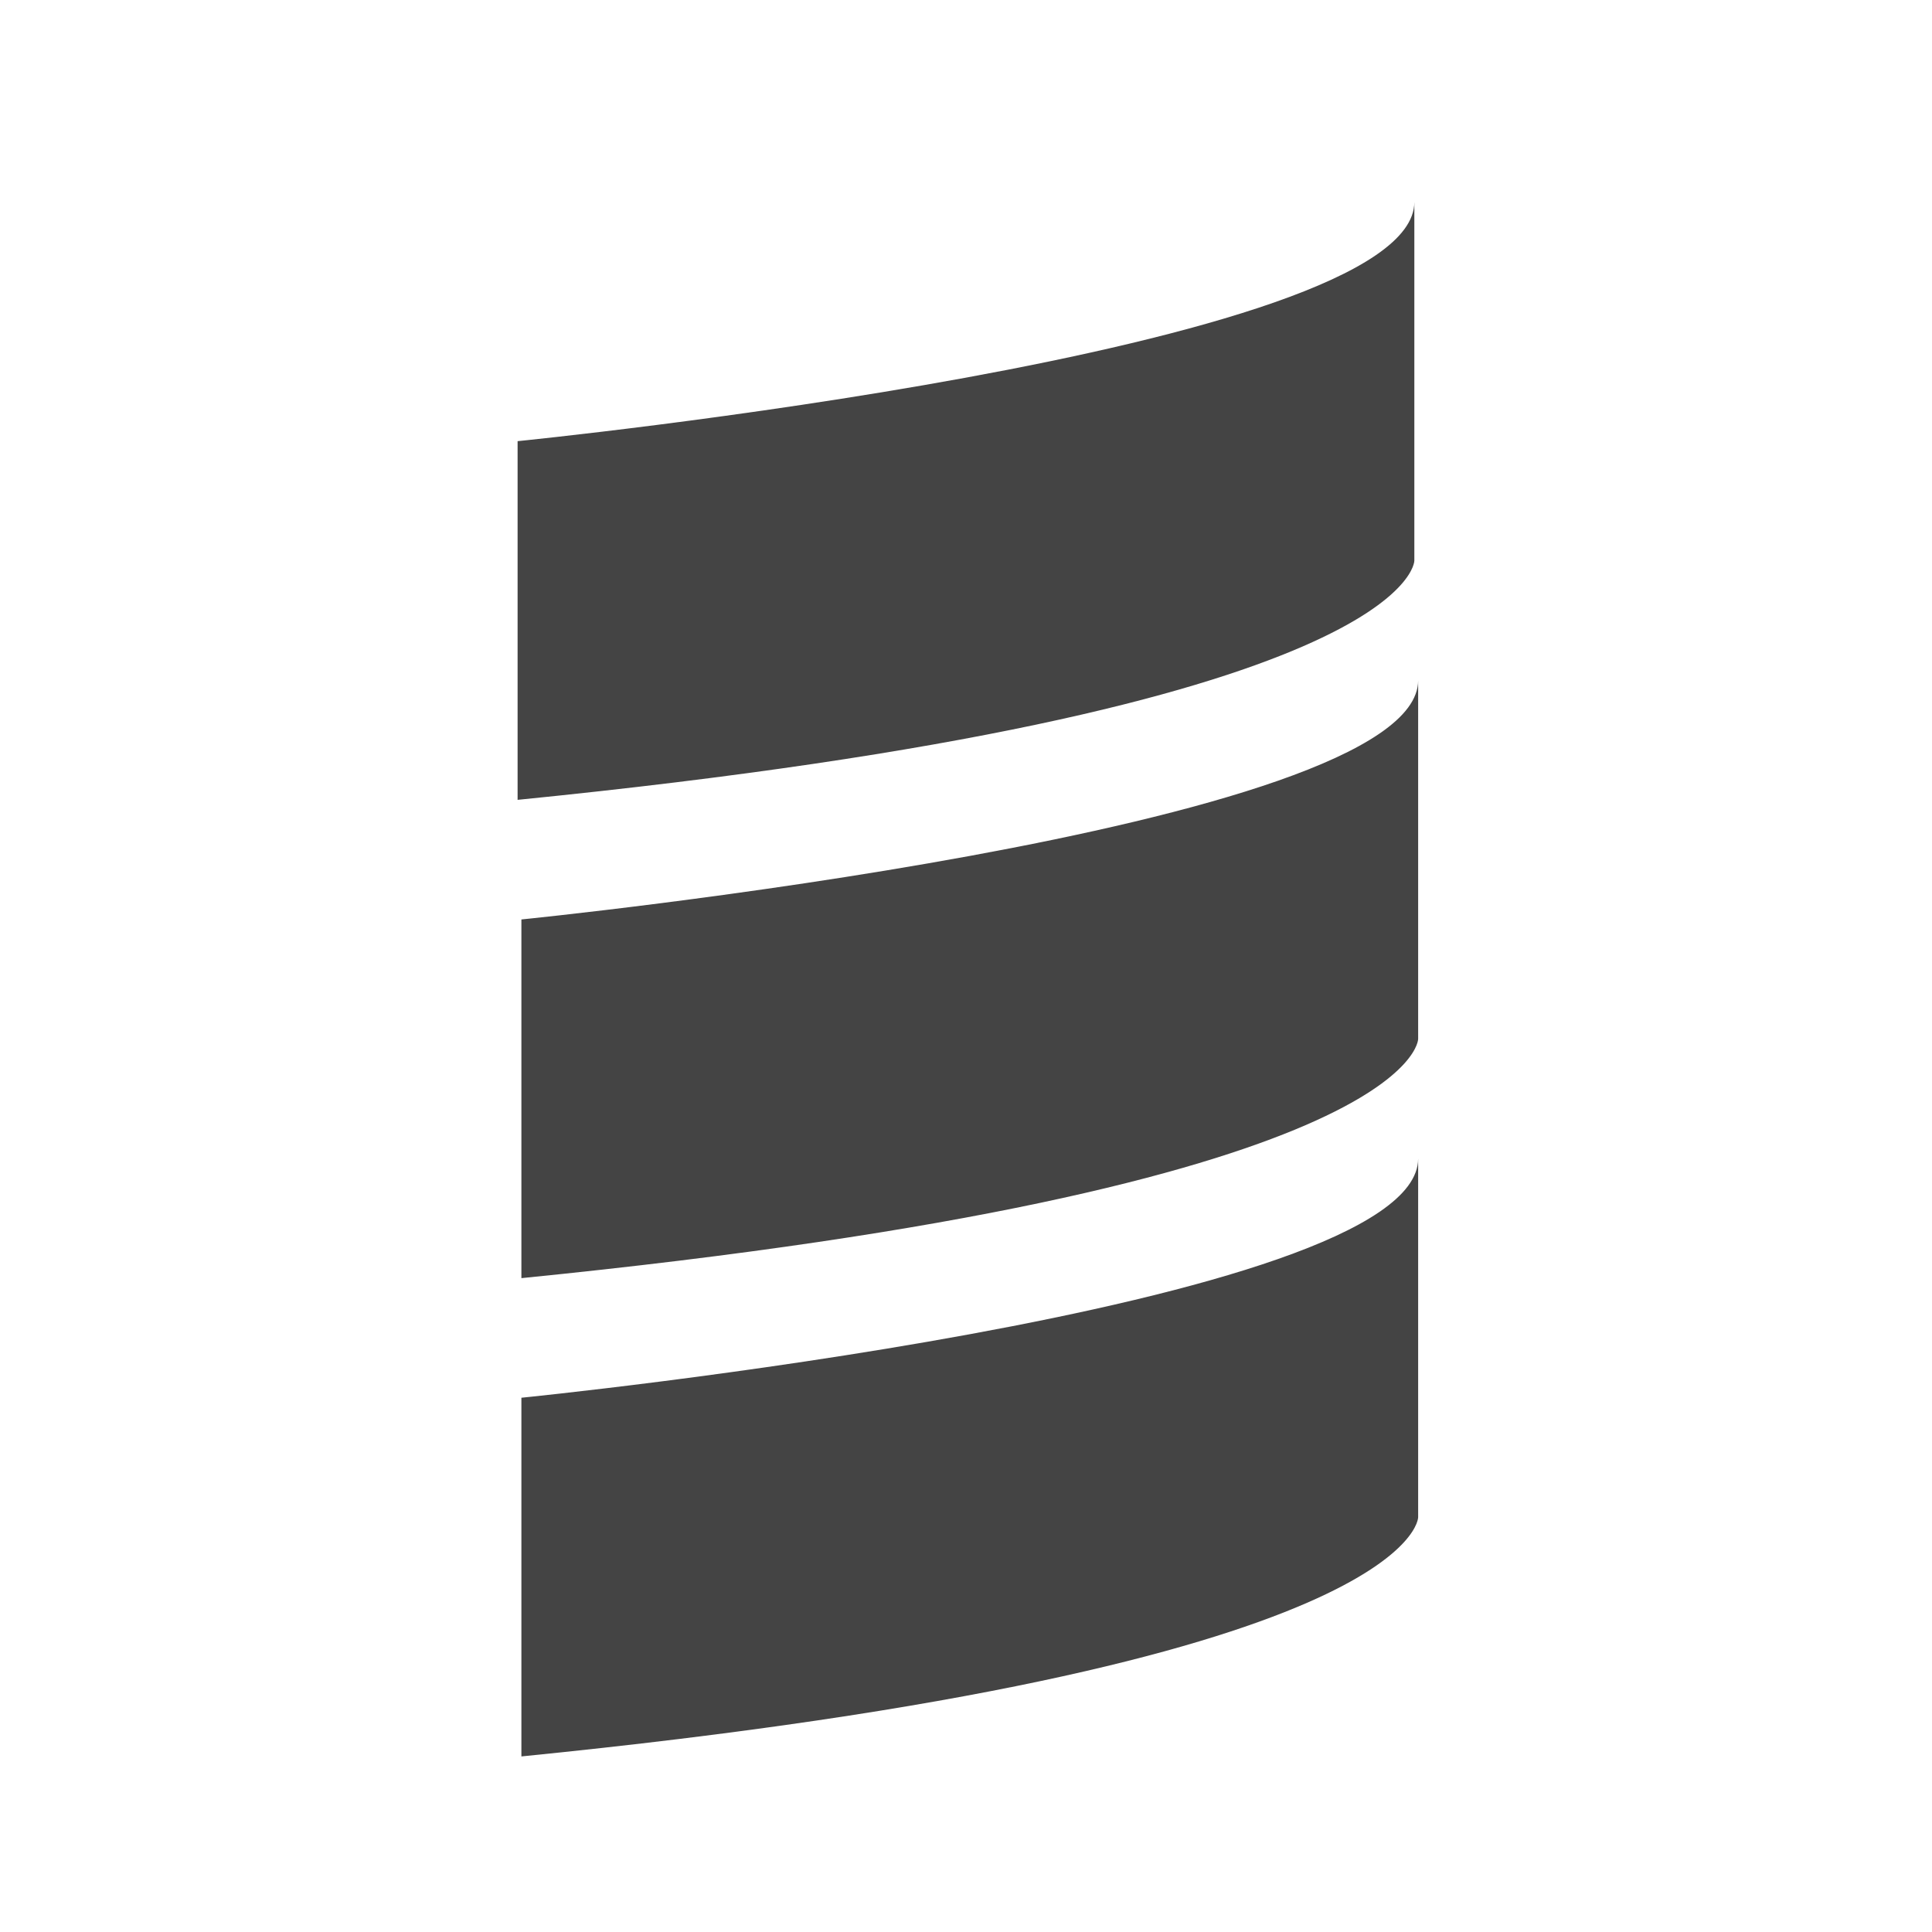
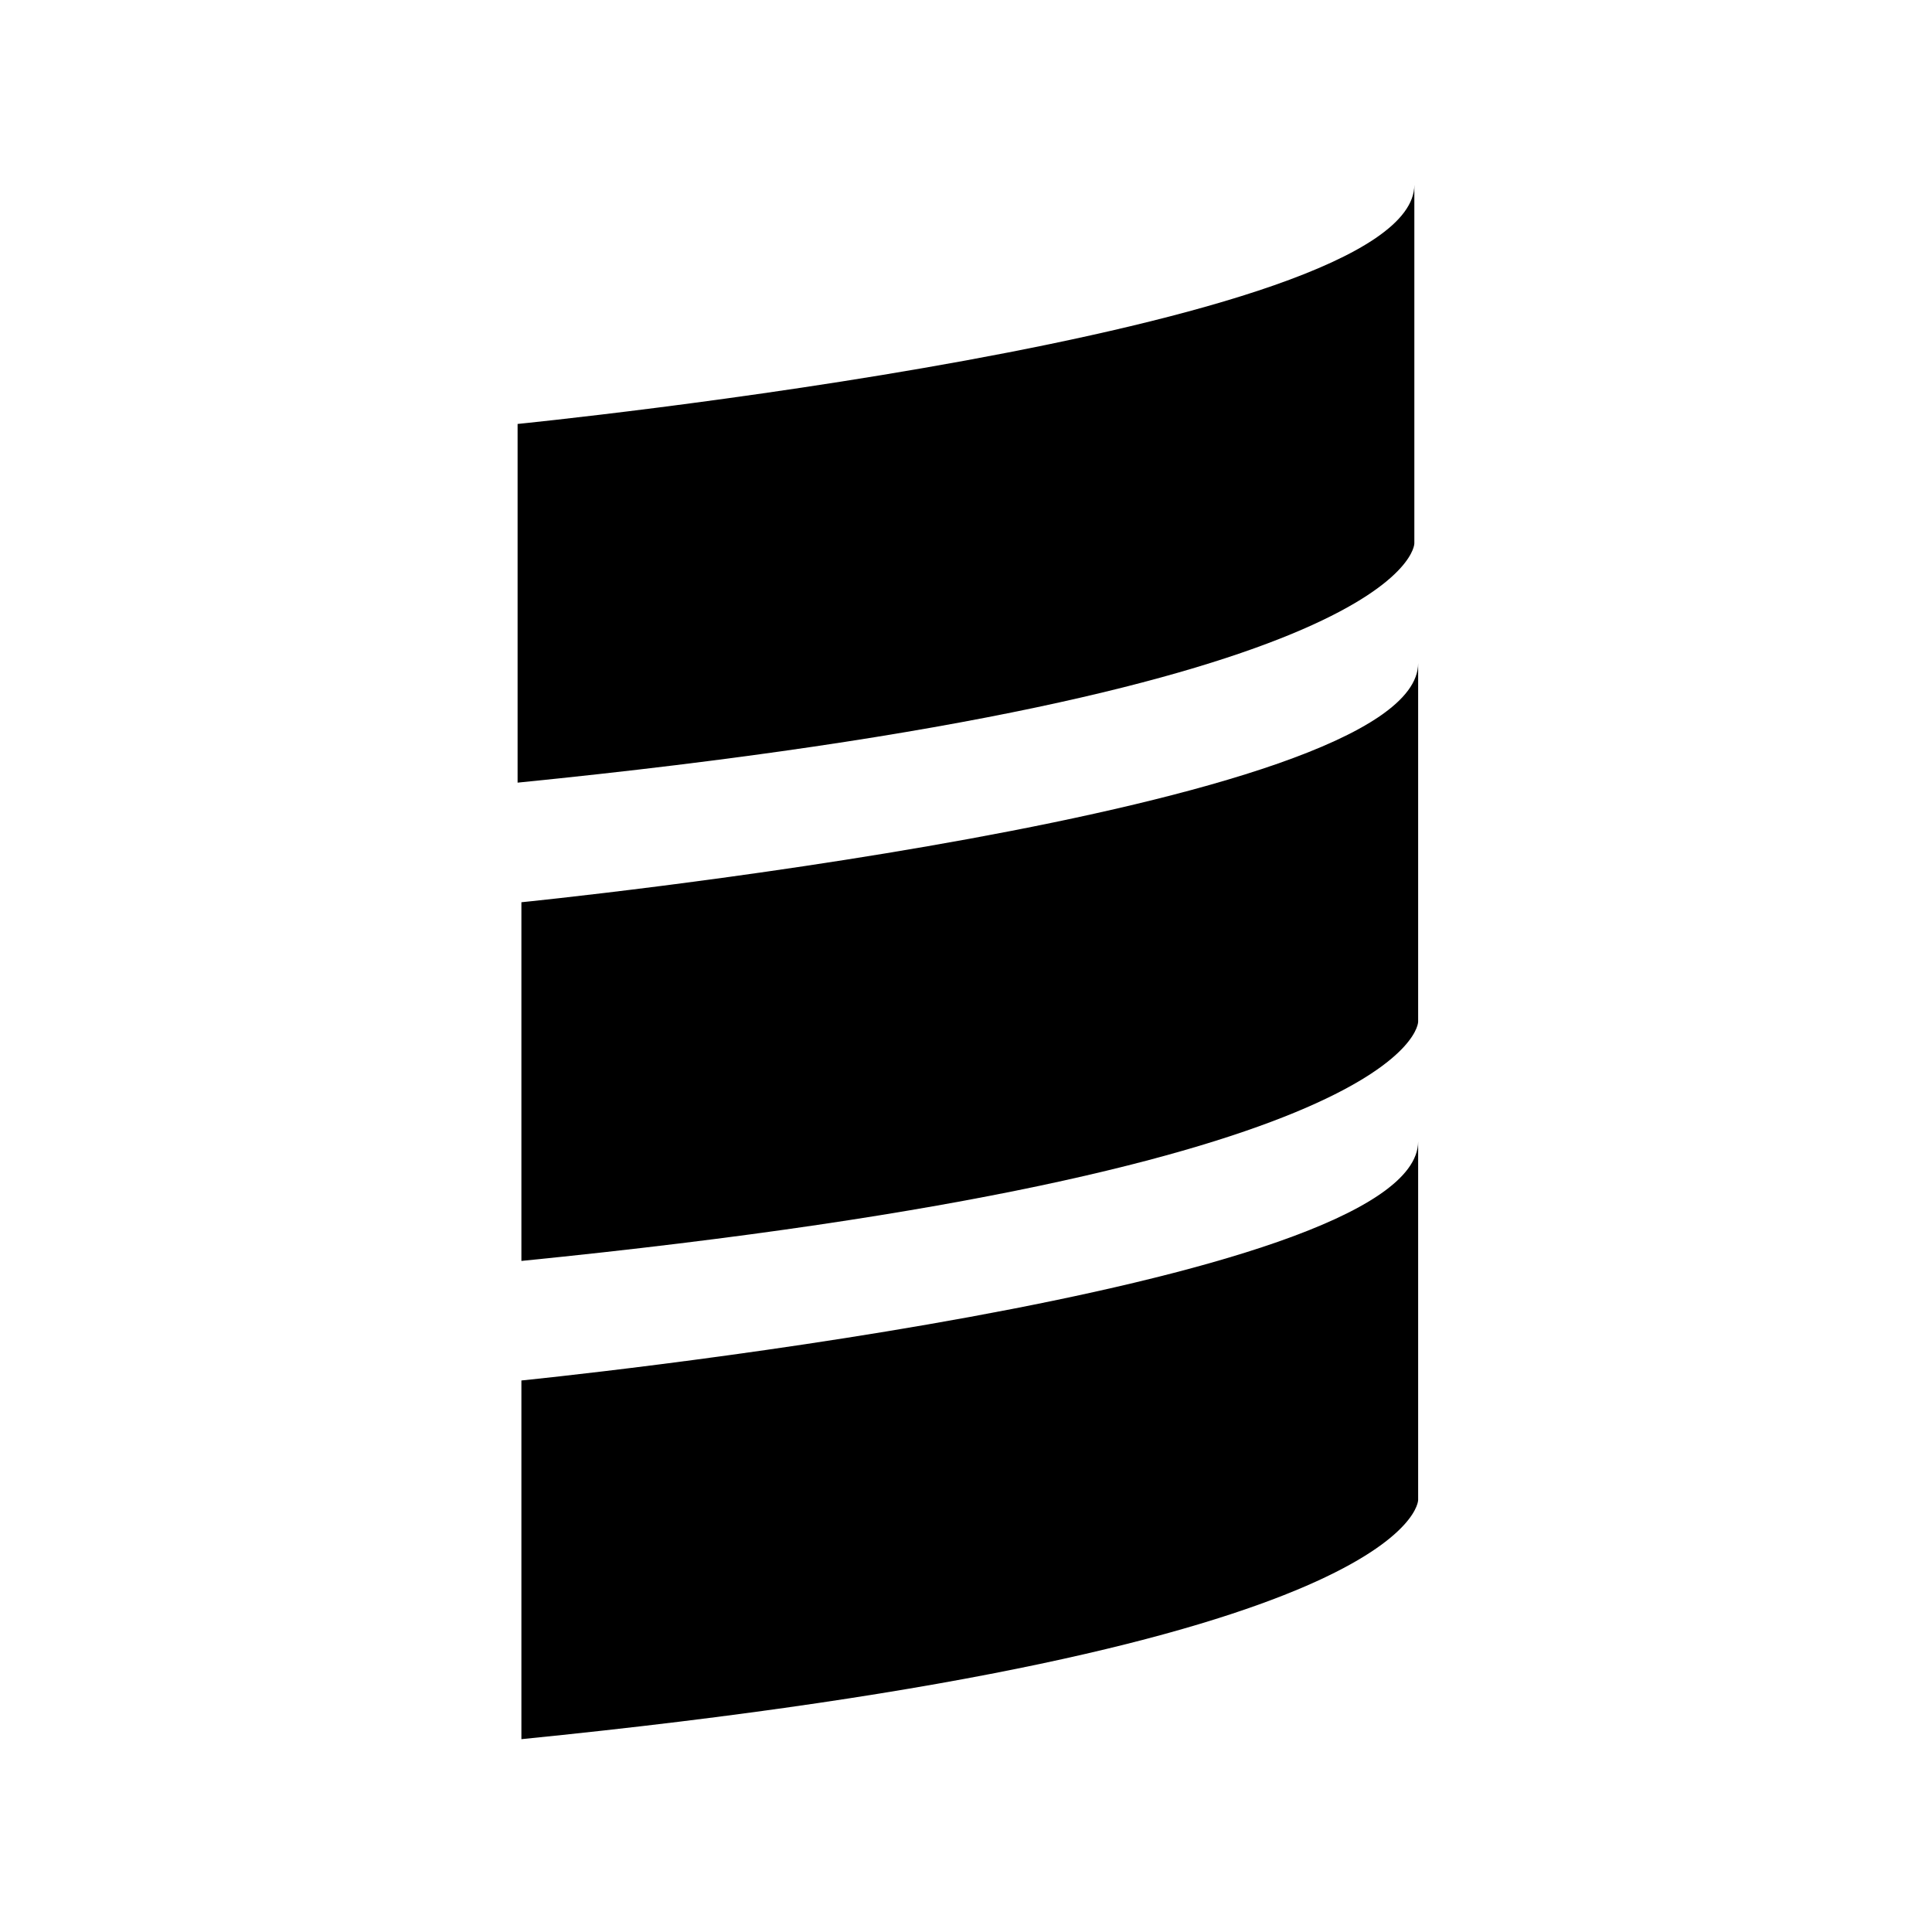
<svg xmlns="http://www.w3.org/2000/svg" version="1.1" width="32" height="32" viewBox="0 0 32 32">
-   <path fill="#444444" d="M8.573 7.307c0 0 14.853-1.485 14.853-3.961v5.941c0 0 0 2.476-14.853 3.961zM8.636 15.229c0 0 14.853-1.485 14.853-3.961v5.941c0 0 0 2.476-14.853 3.961zM8.636 23.151c0 0 14.853-1.485 14.853-3.961v5.941c0 0 0 2.476-14.853 3.961z" />
+   <path d="M8.573 7.022c0 0 14.853-1.485 14.853-3.961v5.941c0 0 0 2.476-14.853 3.961z" />
+   <path d="M8.636 14.944c0 0 14.853-1.485 14.853-3.961v5.941c0 0 0 2.476-14.853 3.961z" />
+   <path d="M8.636 22.865c0 0 14.853-1.485 14.853-3.961v5.941c0 0 0 2.476-14.853 3.961z" />
</svg>
